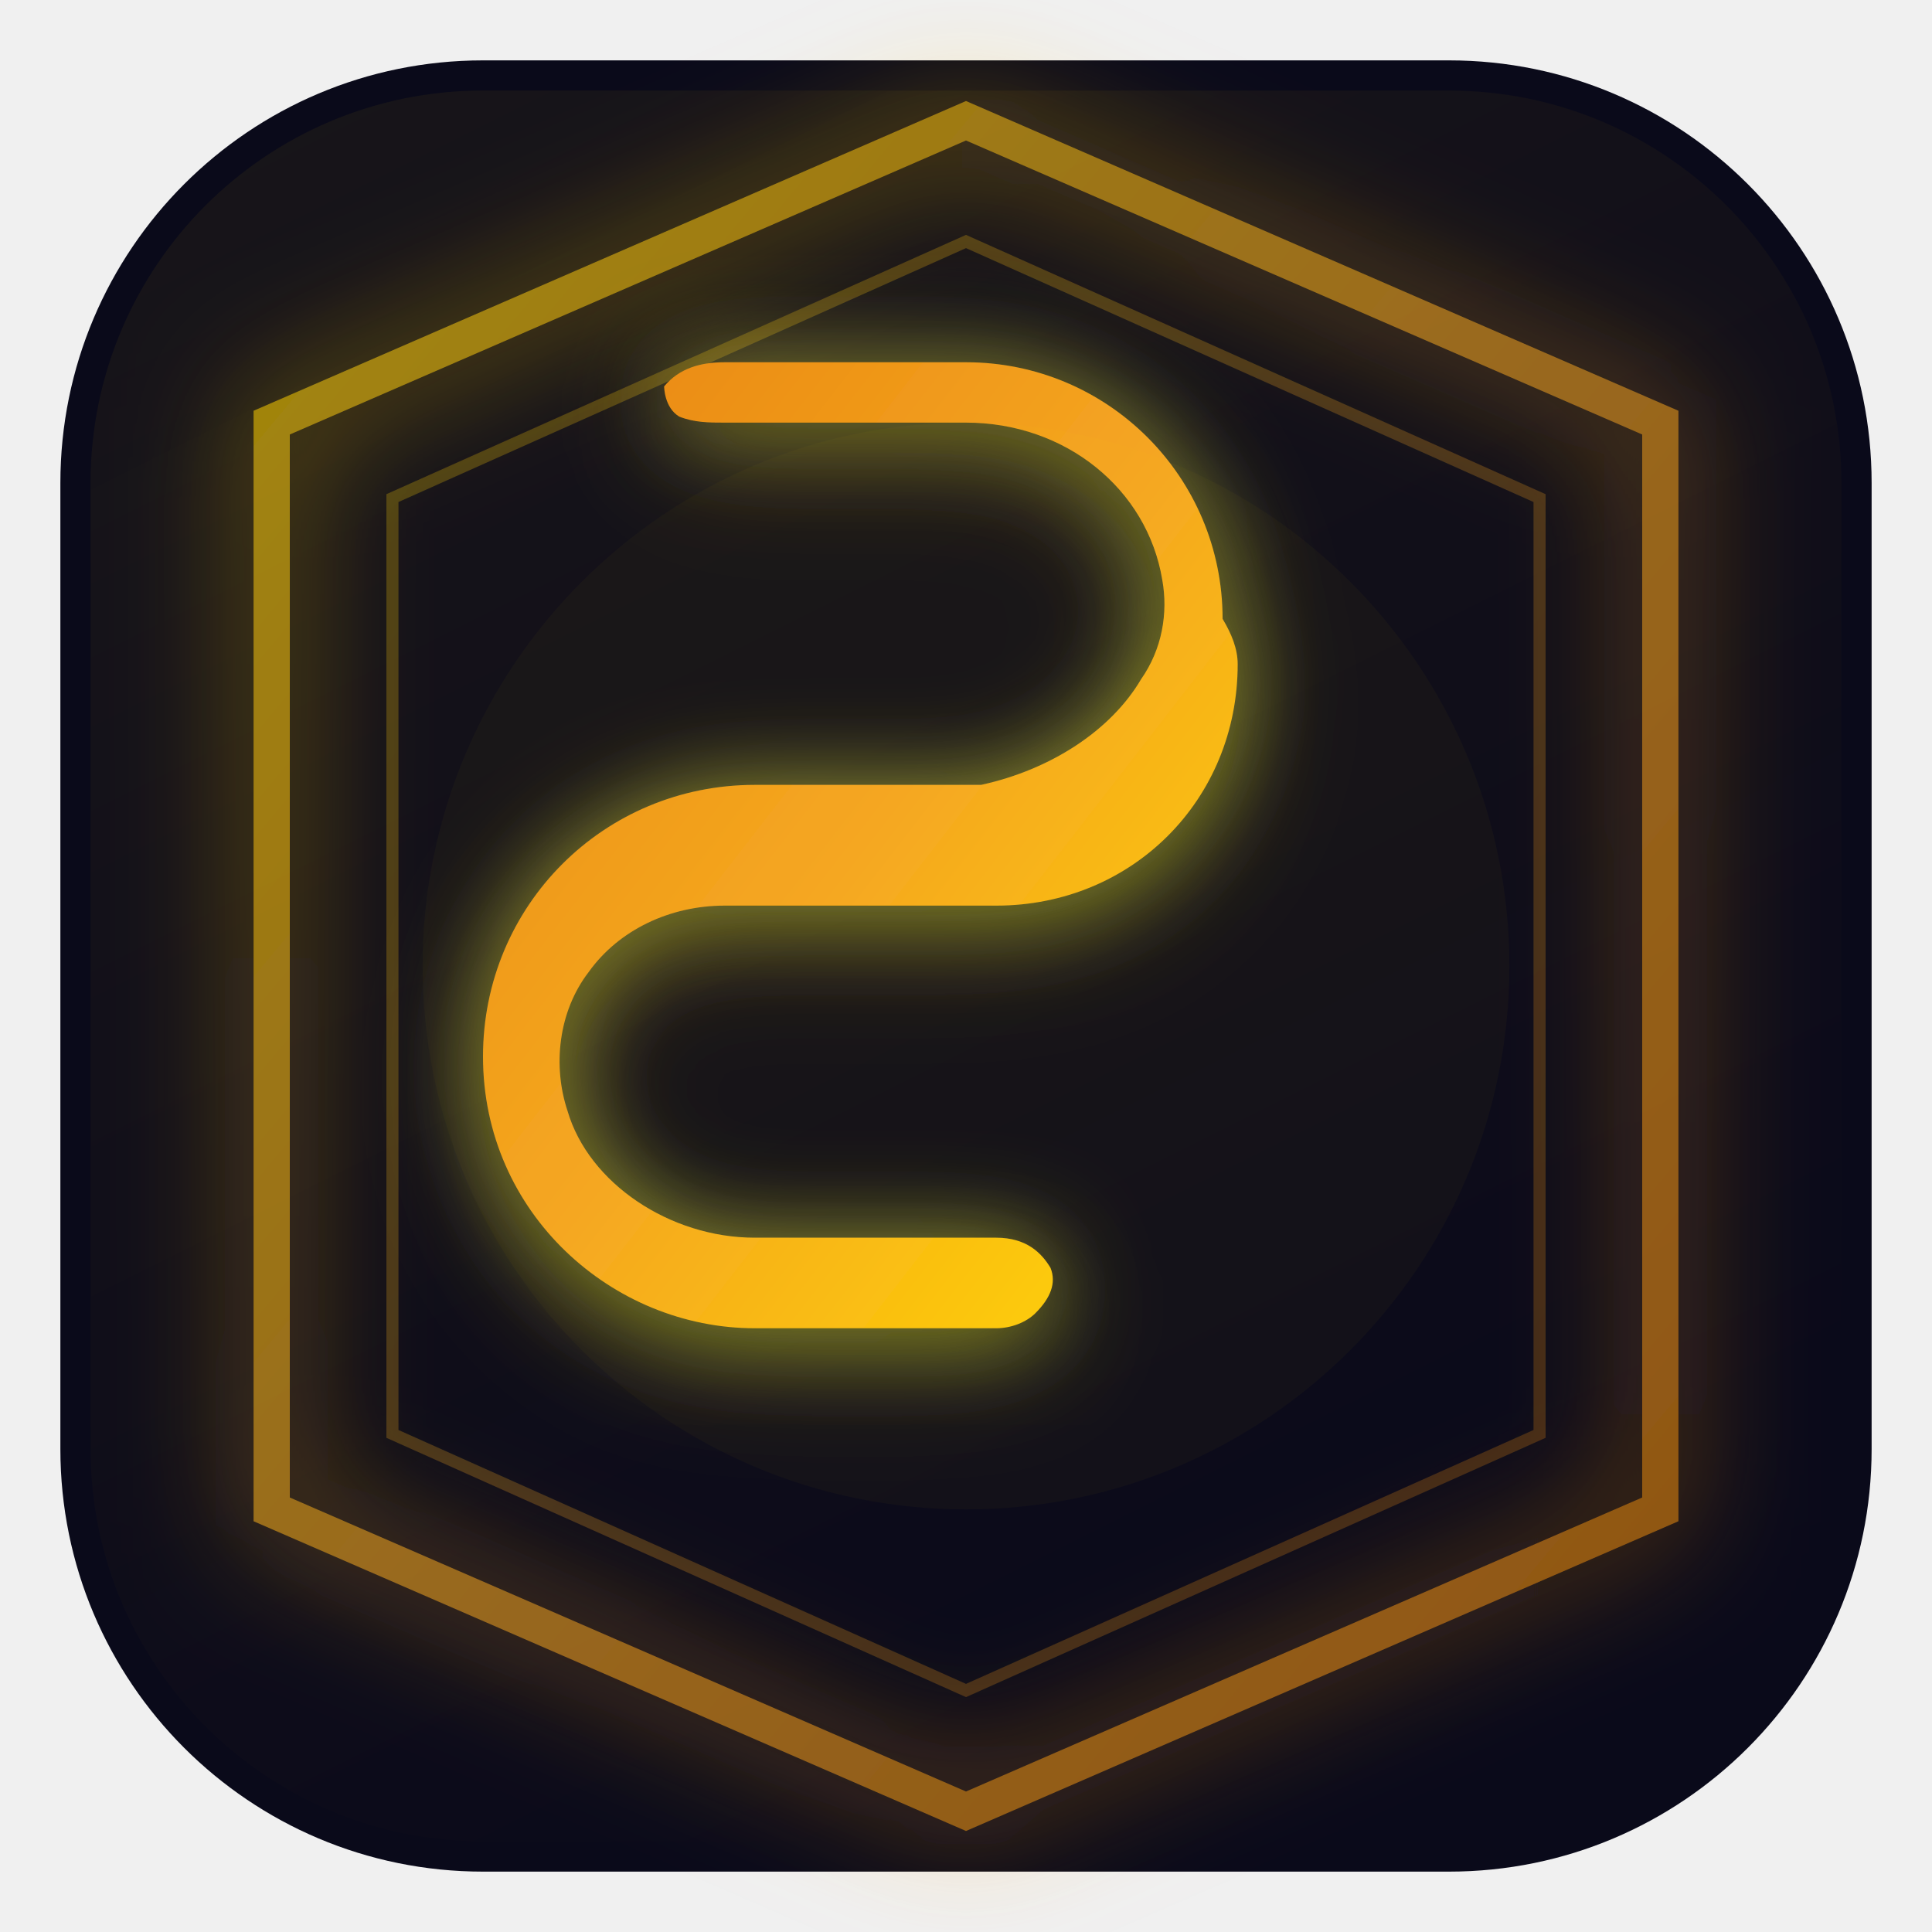
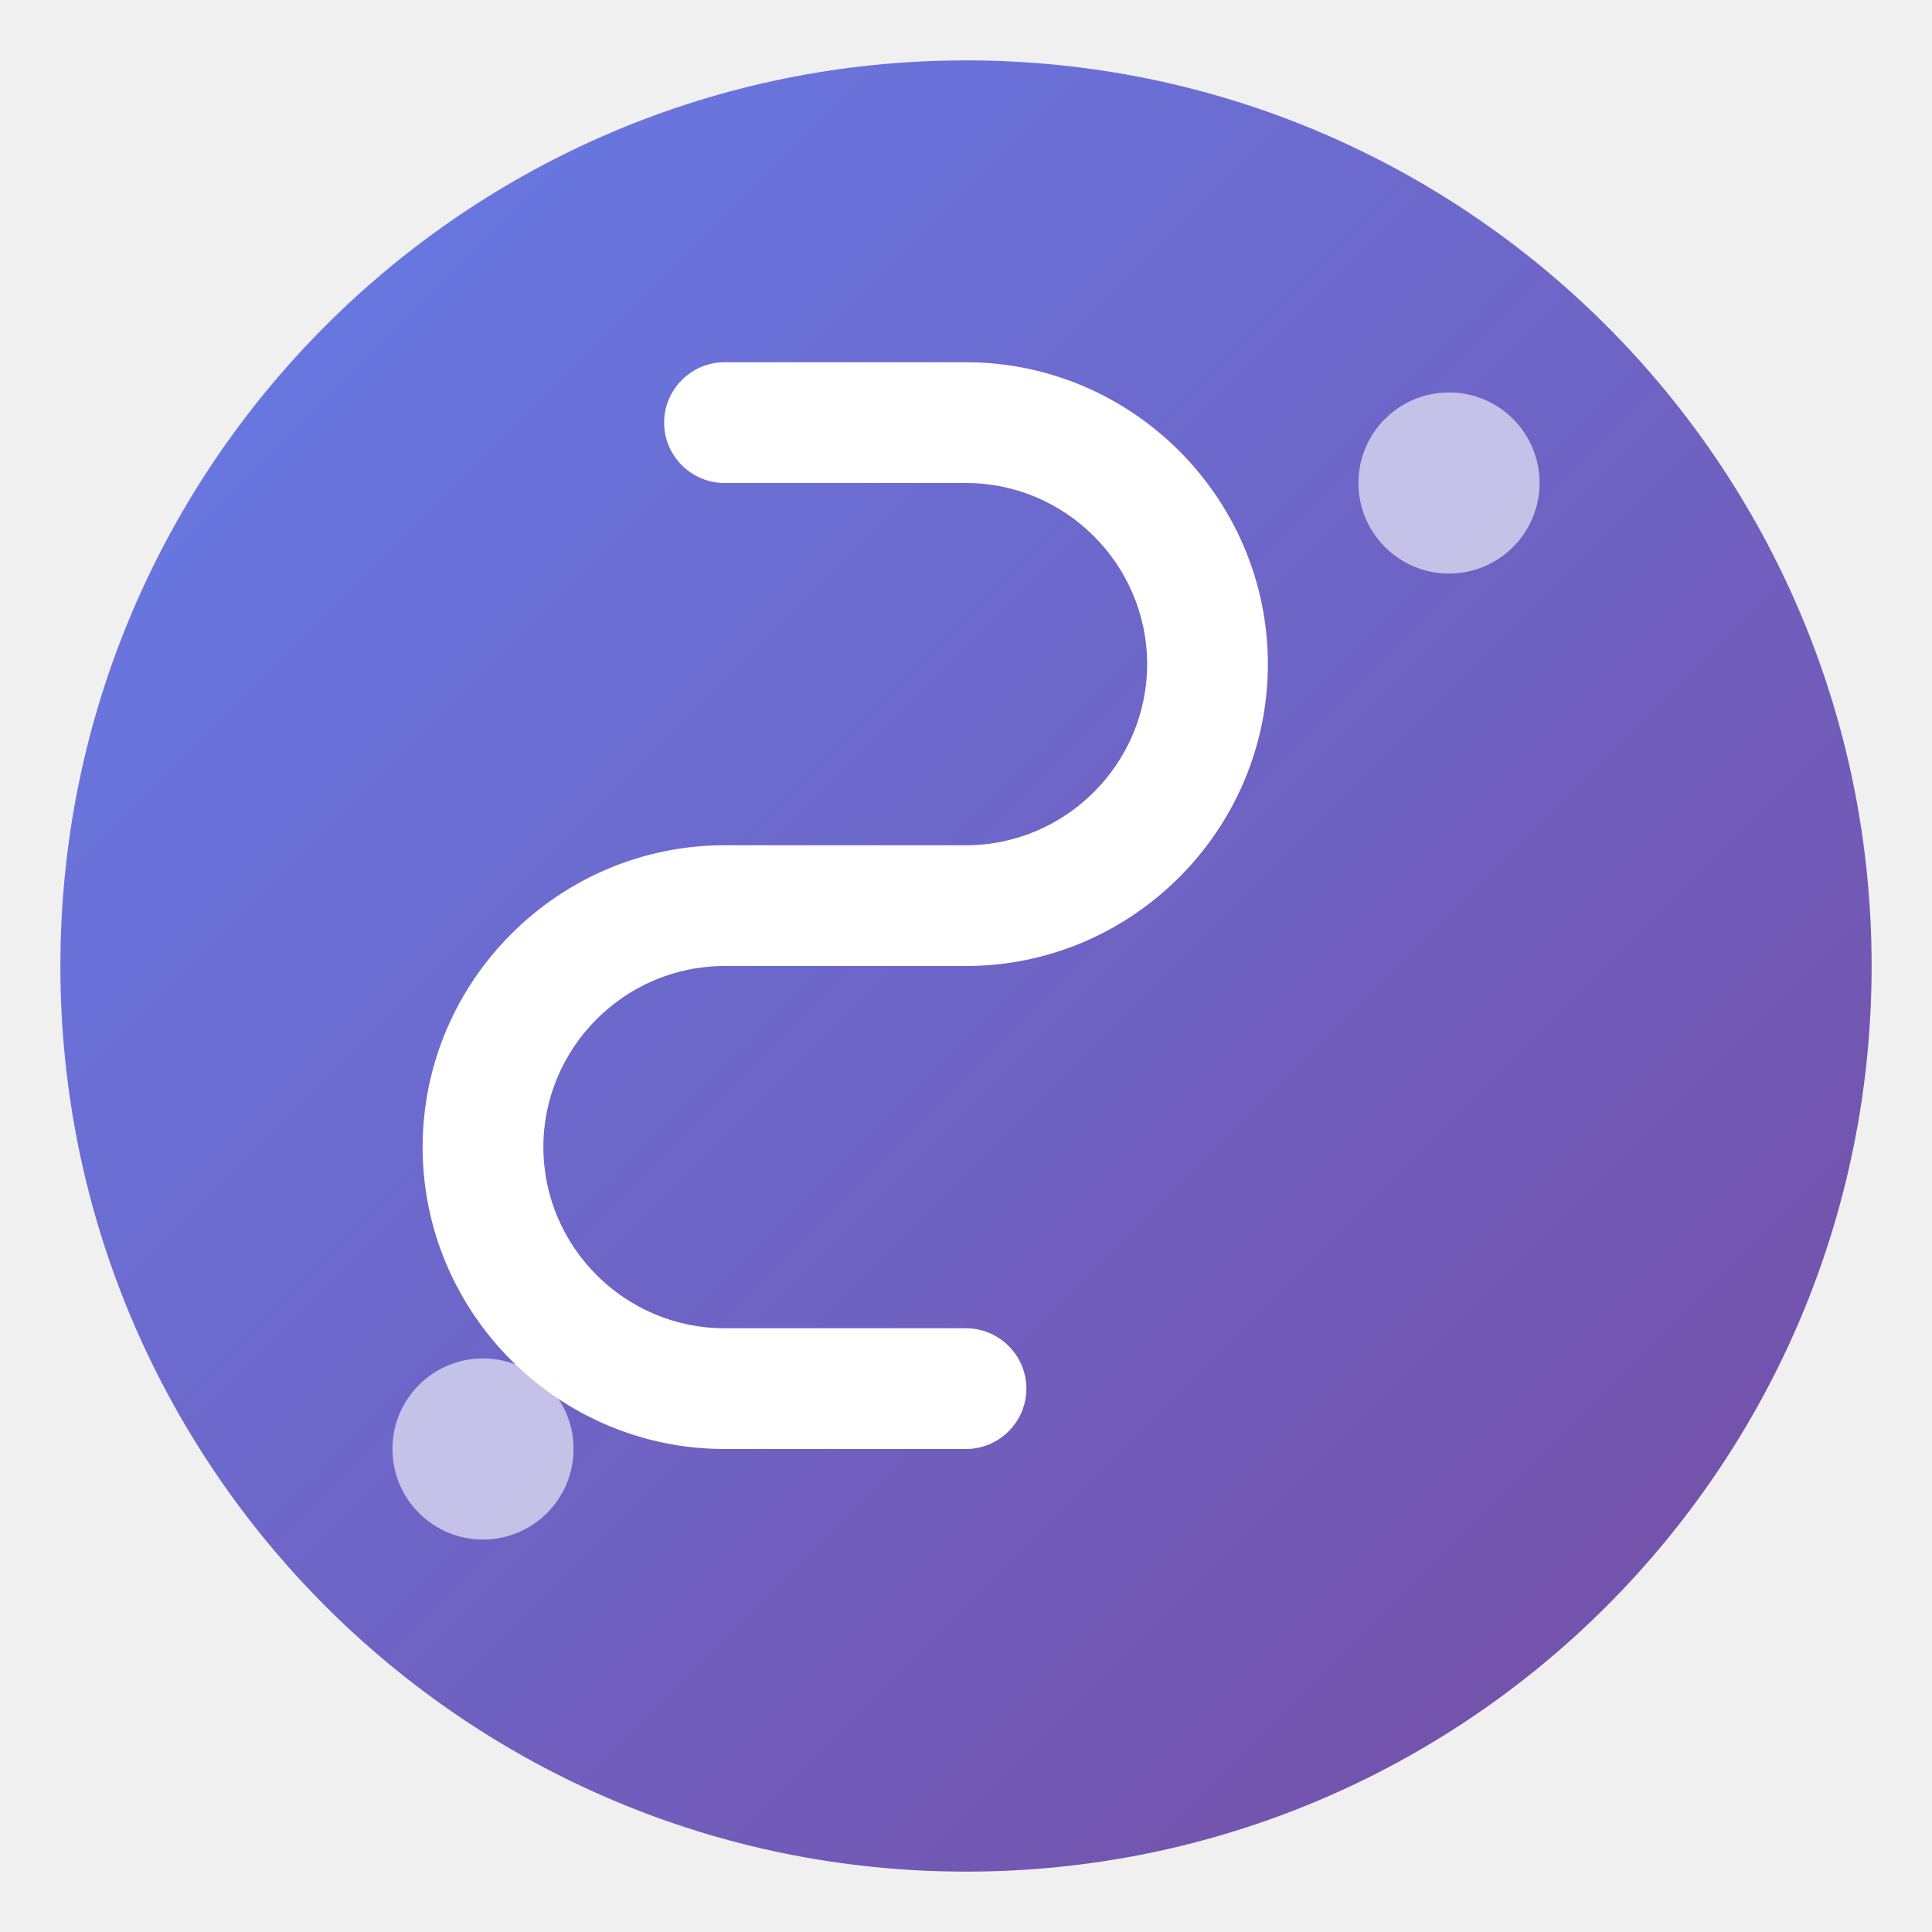
<svg xmlns="http://www.w3.org/2000/svg" viewBox="0 0 64 64" fill="none">
  <defs>
-     <linearGradient id="goldGrad" x1="0%" y1="0%" x2="100%" y2="100%">
-       <stop offset="0%" stop-color="#e8850c" />
-       <stop offset="50%" stop-color="#f5a623" />
-       <stop offset="100%" stop-color="#ffd700" />
+     <linearGradient id="seobaike-gradient" x1="0%" y1="0%" x2="100%" y2="100%">
+       <stop offset="0%" style="stop-color:#667eea" />
+       <stop offset="100%" style="stop-color:#764ba2" />
    </linearGradient>
-     <linearGradient id="highlightGrad" x1="0%" y1="0%" x2="50%" y2="100%">
-       <stop offset="0%" stop-color="#ffd700" stop-opacity="0.4" />
-       <stop offset="100%" stop-color="#e8850c" stop-opacity="0" />
-     </linearGradient>
-     <linearGradient id="frameGrad" x1="0%" y1="0%" x2="100%" y2="100%">
-       <stop offset="0%" stop-color="#ffd700" />
-       <stop offset="50%" stop-color="#f5a623" />
-       <stop offset="100%" stop-color="#e8850c" />
-     </linearGradient>
-     <filter id="glow" x="-20%" y="-20%" width="140%" height="140%">
-       <feGaussianBlur stdDeviation="2" result="blur" />
-       <feComposite in="SourceGraphic" in2="blur" operator="over" />
-     </filter>
-     <filter id="sGlow" x="-30%" y="-30%" width="160%" height="160%">
-       <feGaussianBlur in="SourceGraphic" stdDeviation="1.5" result="blur" />
-       <feColorMatrix in="blur" type="matrix" values="1 0 0 0 0.96  0 1 0 0 0.65  0 0 1 0 0.05  0 0 0 0.5 0" result="glow" />
-       <feMerge>
-         <feMergeNode in="glow" />
-         <feMergeNode in="SourceGraphic" />
-       </feMerge>
-     </filter>
-     <filter id="shadow">
-       <feDropShadow dx="0" dy="1" stdDeviation="1.5" flood-color="#000" flood-opacity="0.4" />
-     </filter>
  </defs>
-   <rect x="2" y="2" width="60" height="60" rx="14" ry="14" fill="#0a0a1a" />
-   <rect x="3" y="3" width="58" height="58" rx="13" ry="13" fill="url(#highlightGrad)" opacity="0.15" />
-   <polygon points="32,4 55,14 55,50 32,60 9,50 9,14" fill="none" stroke="url(#frameGrad)" stroke-width="1.2" opacity="0.6" filter="url(#glow)" />
-   <polygon points="32,8 51,16.5 51,47.5 32,56 13,47.5 13,16.5" fill="none" stroke="url(#frameGrad)" stroke-width="0.4" opacity="0.25" />
-   <g filter="url(#sGlow)">
-     <path d="M40.5,20.5 C40.5,15.8 36.7,12 32,12 L24,12 C23.2,12 22.5,12.2 22,12.8              L22,12.8 C22,12.8 22,13.5 22.5,13.8 C23,14 23.5,14 24,14 L32,14              C35.3,14 38,16.2 38.5,19.2 C38.7,20.3 38.5,21.5 37.8,22.5              C36.8,24.2 34.8,25.5 32.5,26 L25,26              C20,26 16,30 16,35 C16,40.2 20.3,44 25,44 L33,44              C33.5,44 34,43.8 34.3,43.5 C34.8,43 35,42.5 34.8,42              C34.5,41.5 34,41 33,41 L25,41              C22.2,41 19.5,39.2 18.8,36.8 C18.3,35.3 18.5,33.5 19.5,32.2              C20.5,30.8 22.2,30 24,30 L33,30              C37.5,30 41,26.5 41,22 C41,21.5 40.8,21 40.5,20.5 Z" fill="url(#goldGrad)" filter="url(#shadow)" />
-   </g>
-   <line x1="10" y1="6" x2="16" y2="6" stroke="url(#frameGrad)" stroke-width="0.6" opacity="0.4" />
-   <line x1="6" y1="10" x2="6" y2="16" stroke="url(#frameGrad)" stroke-width="0.6" opacity="0.4" />
-   <line x1="48" y1="6" x2="54" y2="6" stroke="url(#frameGrad)" stroke-width="0.6" opacity="0.4" />
-   <line x1="58" y1="10" x2="58" y2="16" stroke="url(#frameGrad)" stroke-width="0.6" opacity="0.4" />
-   <line x1="10" y1="58" x2="16" y2="58" stroke="url(#frameGrad)" stroke-width="0.6" opacity="0.4" />
-   <line x1="6" y1="48" x2="6" y2="54" stroke="url(#frameGrad)" stroke-width="0.6" opacity="0.4" />
-   <line x1="48" y1="58" x2="54" y2="58" stroke="url(#frameGrad)" stroke-width="0.6" opacity="0.4" />
-   <line x1="58" y1="48" x2="58" y2="54" stroke="url(#frameGrad)" stroke-width="0.6" opacity="0.4" />
-   <circle cx="32" cy="32" r="18" fill="#ffd700" opacity="0.03" />
+   <circle cx="32" cy="32" r="30" fill="url(#seobaike-gradient)" />
+   <path d="M42 22c0-5.5-4.5-10-10-10H24c-1.1 0-2 .9-2 2s.9 2 2 2h8c3.3 0 6 2.7 6 6s-2.7 6-6 6H24c-5.5 0-10 4.5-10 10s4.5 10 10 10h8c1.1 0 2-.9 2-2s-.9-2-2-2h-8c-3.3 0-6-2.7-6-6s2.7-6 6-6h8c5.5 0 10-4.5 10-10z" fill="white" />
+   <circle cx="48" cy="16" r="3" fill="white" opacity="0.6" />
+   <circle cx="16" cy="48" r="3" fill="white" opacity="0.6" />
</svg>
